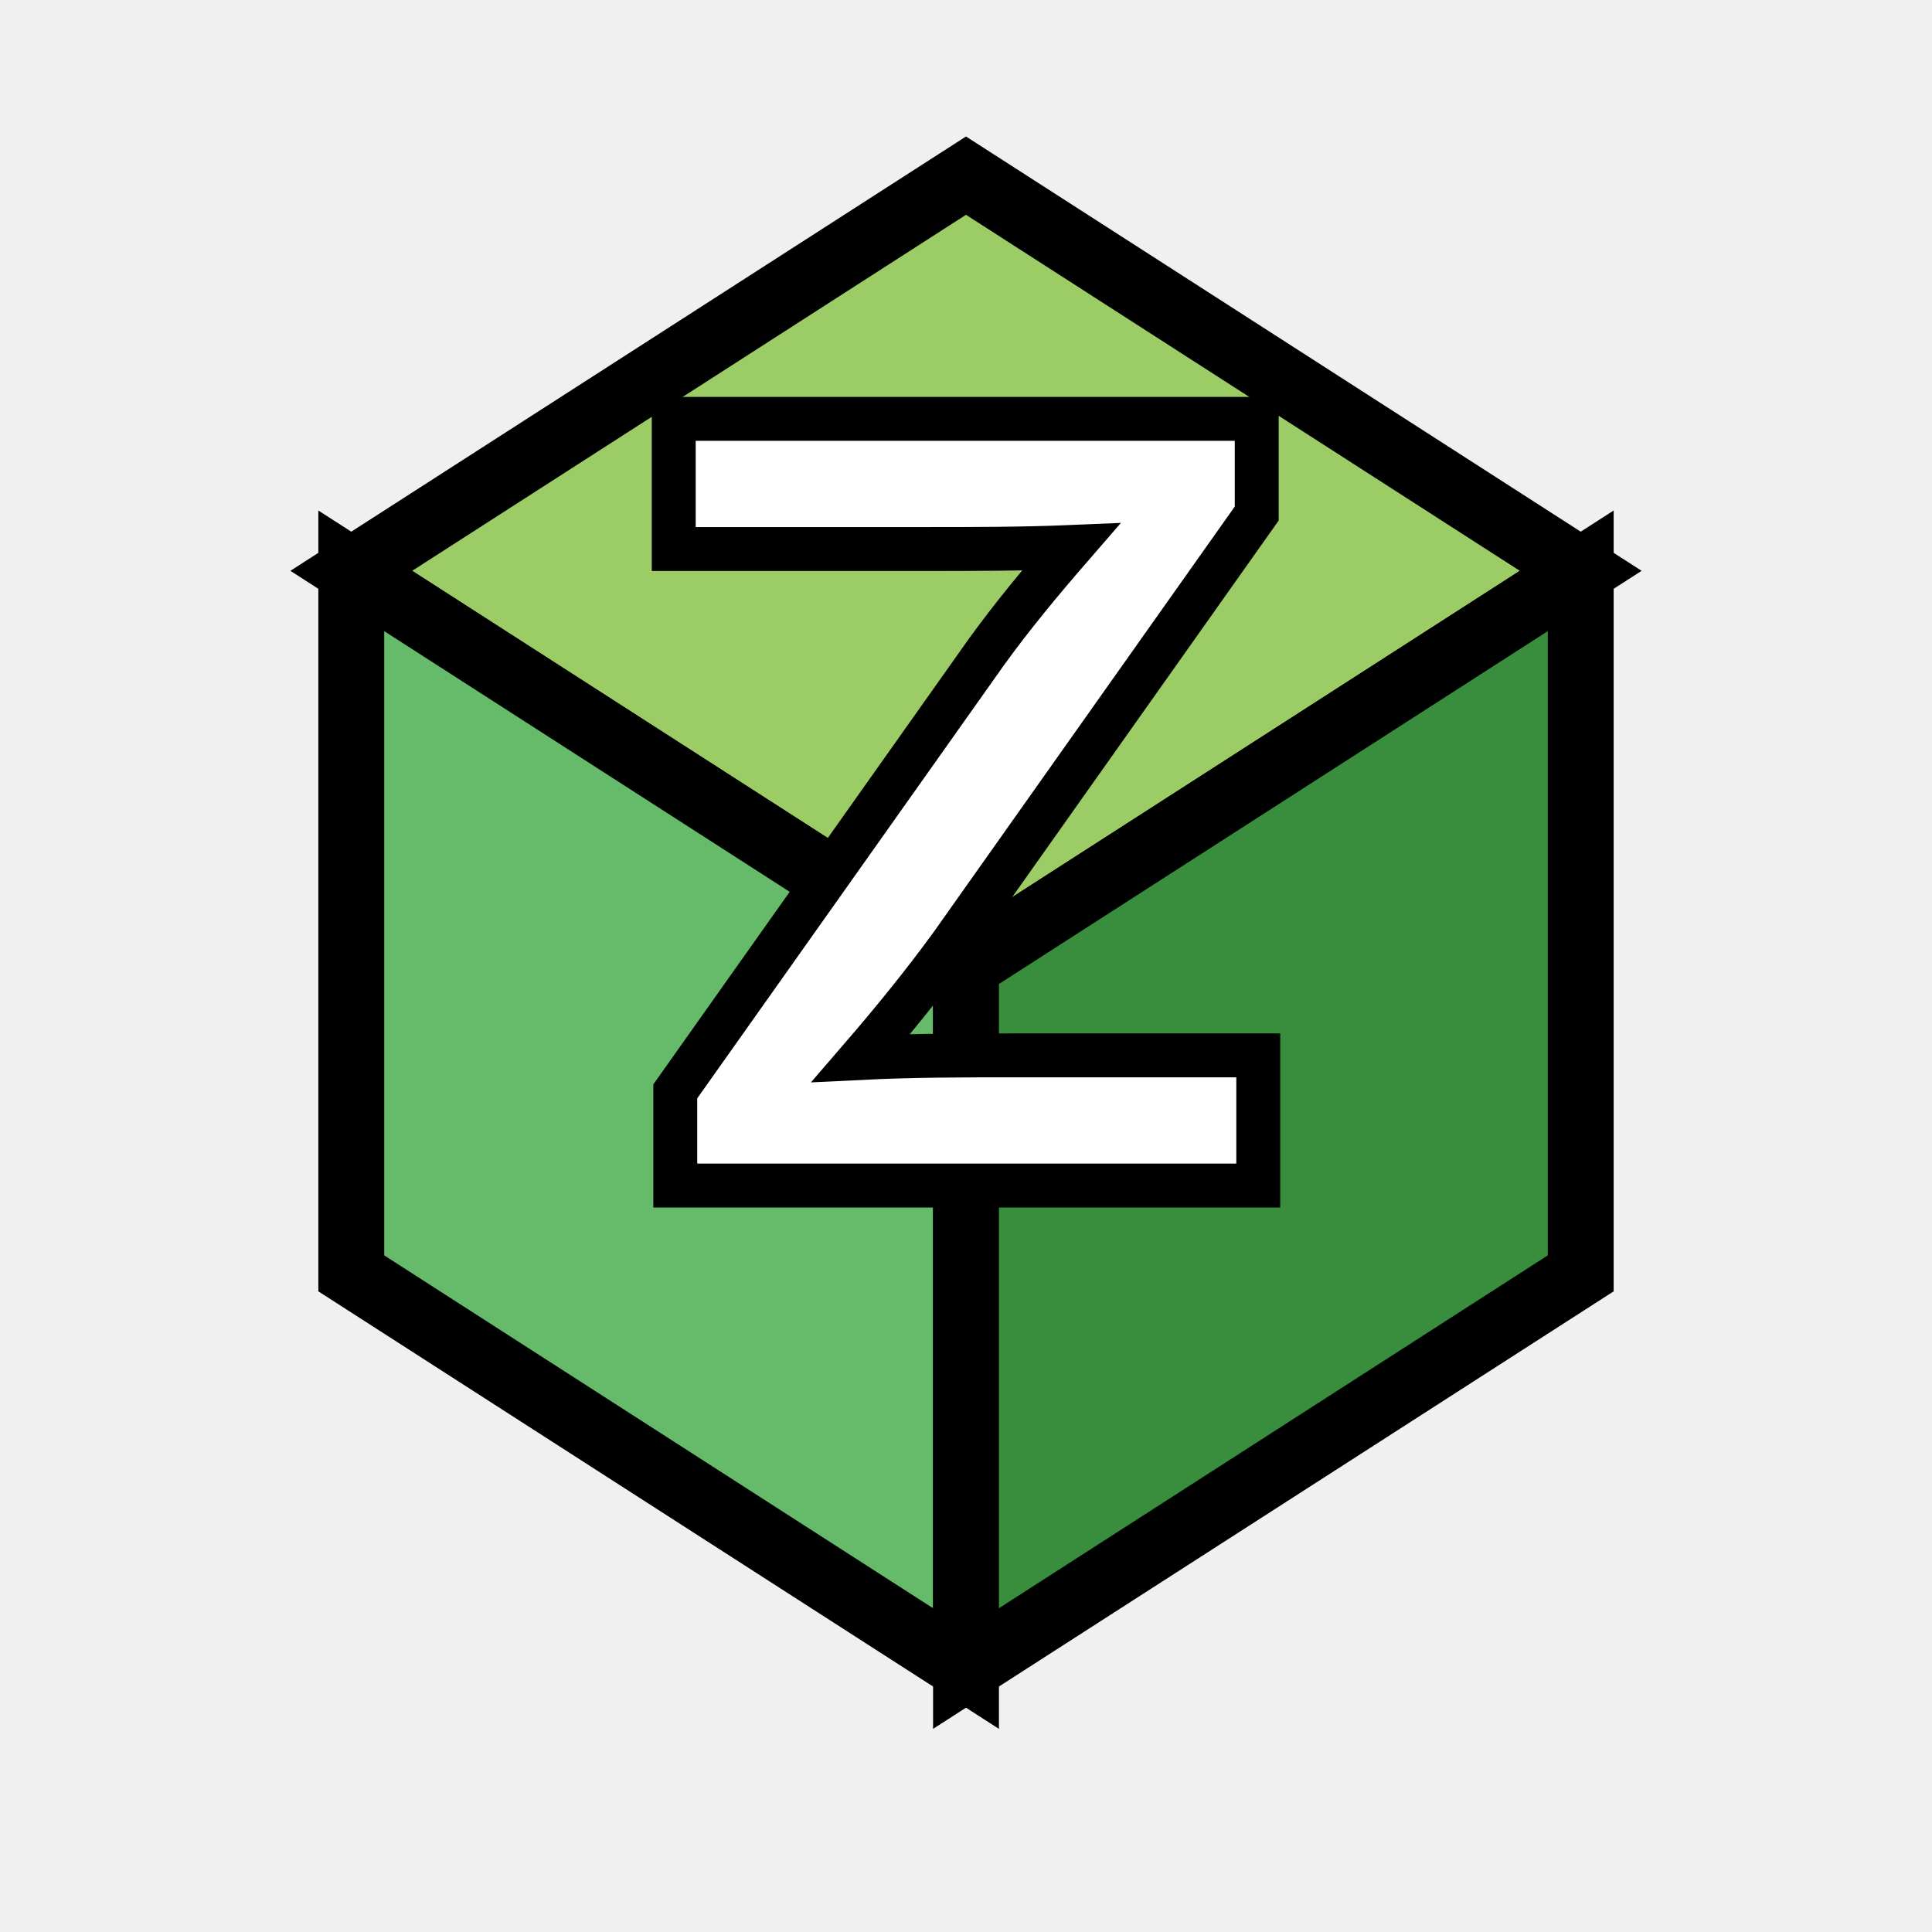
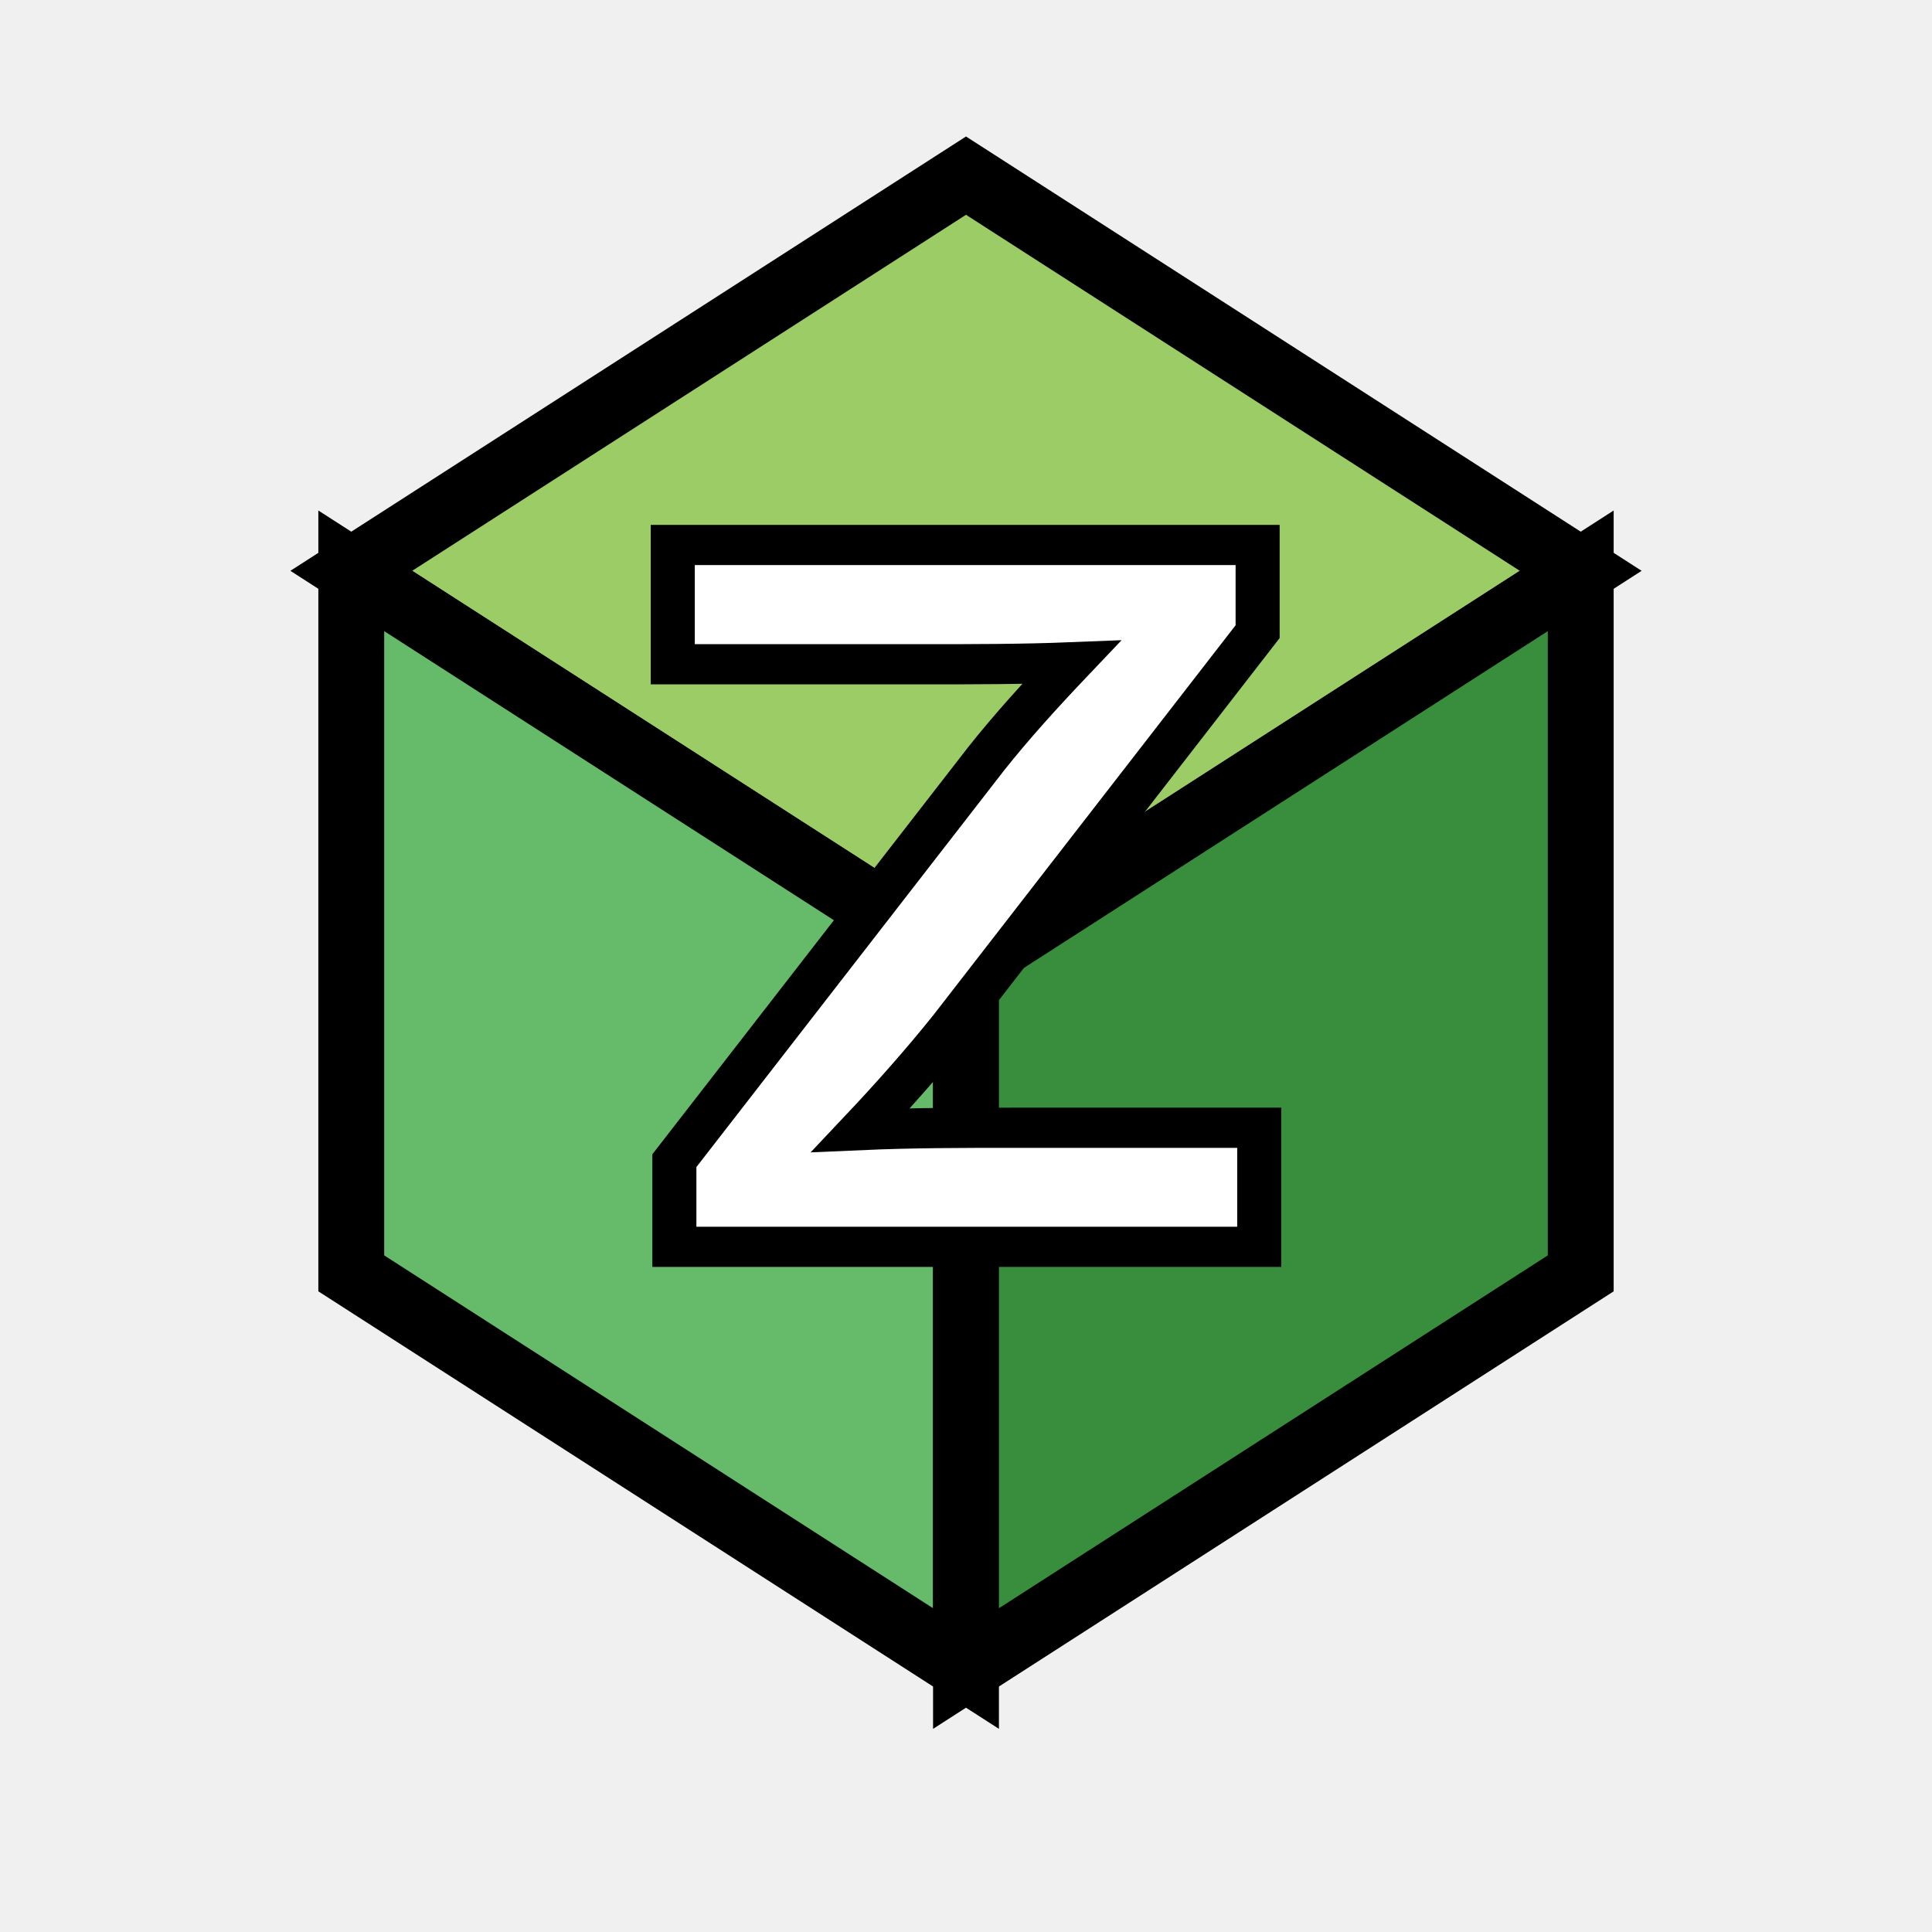
- <svg xmlns="http://www.w3.org/2000/svg" width="256" height="256" viewBox="56 40 144 176" role="img" aria-label="Zoxel icon">
-   <polygon points="128,56 184,92 128,128 72,92" fill="#9CCC65" stroke="#000000" stroke-width="6" />
-   <polygon points="72,92 128,128 128,192 72,156" fill="#66BB6A" stroke="#000000" stroke-width="6" />
-   <polygon points="184,92 128,128 128,192 184,156" fill="#388E3C" stroke="#000000" stroke-width="6" />
-   <text x="128" y="148" font-family="Inter, Noto Sans, DejaVu Sans, Sans-serif" font-size="96" font-weight="700" text-anchor="middle" fill="#FFFFFF" stroke="#000000" stroke-width="4" style="letter-spacing:2px">
-     Z
-   </text>
+ <svg xmlns="http://www.w3.org/2000/svg" width="256" height="256" viewBox="56 40 144 176" role="img" aria-label="Zoxel icon" version="1.1" id="svg3">
+   <defs id="defs3" />
+   <polygon points="128,56 184,92 128,128 72,92" fill="#9CCC65" stroke="#000000" stroke-width="6" id="polygon1" />
+   <polygon points="72,92 128,128 128,192 72,156" fill="#66BB6A" stroke="#000000" stroke-width="6" id="polygon2" />
+   <polygon points="184,92 128,128 128,192 184,156" fill="#388E3C" stroke="#000000" stroke-width="6" id="polygon3" />
+   <text x="122.262" y="160.792" font-family="Inter, 'Noto Sans', 'DejaVu Sans', Sans-serif" font-size="91.996px" font-weight="700" text-anchor="middle" fill="#ffffff" stroke="#000000" stroke-width="3.833" style="letter-spacing:1.917px" id="text3" transform="scale(1.046933,0.9551708)">Z</text>
</svg>
